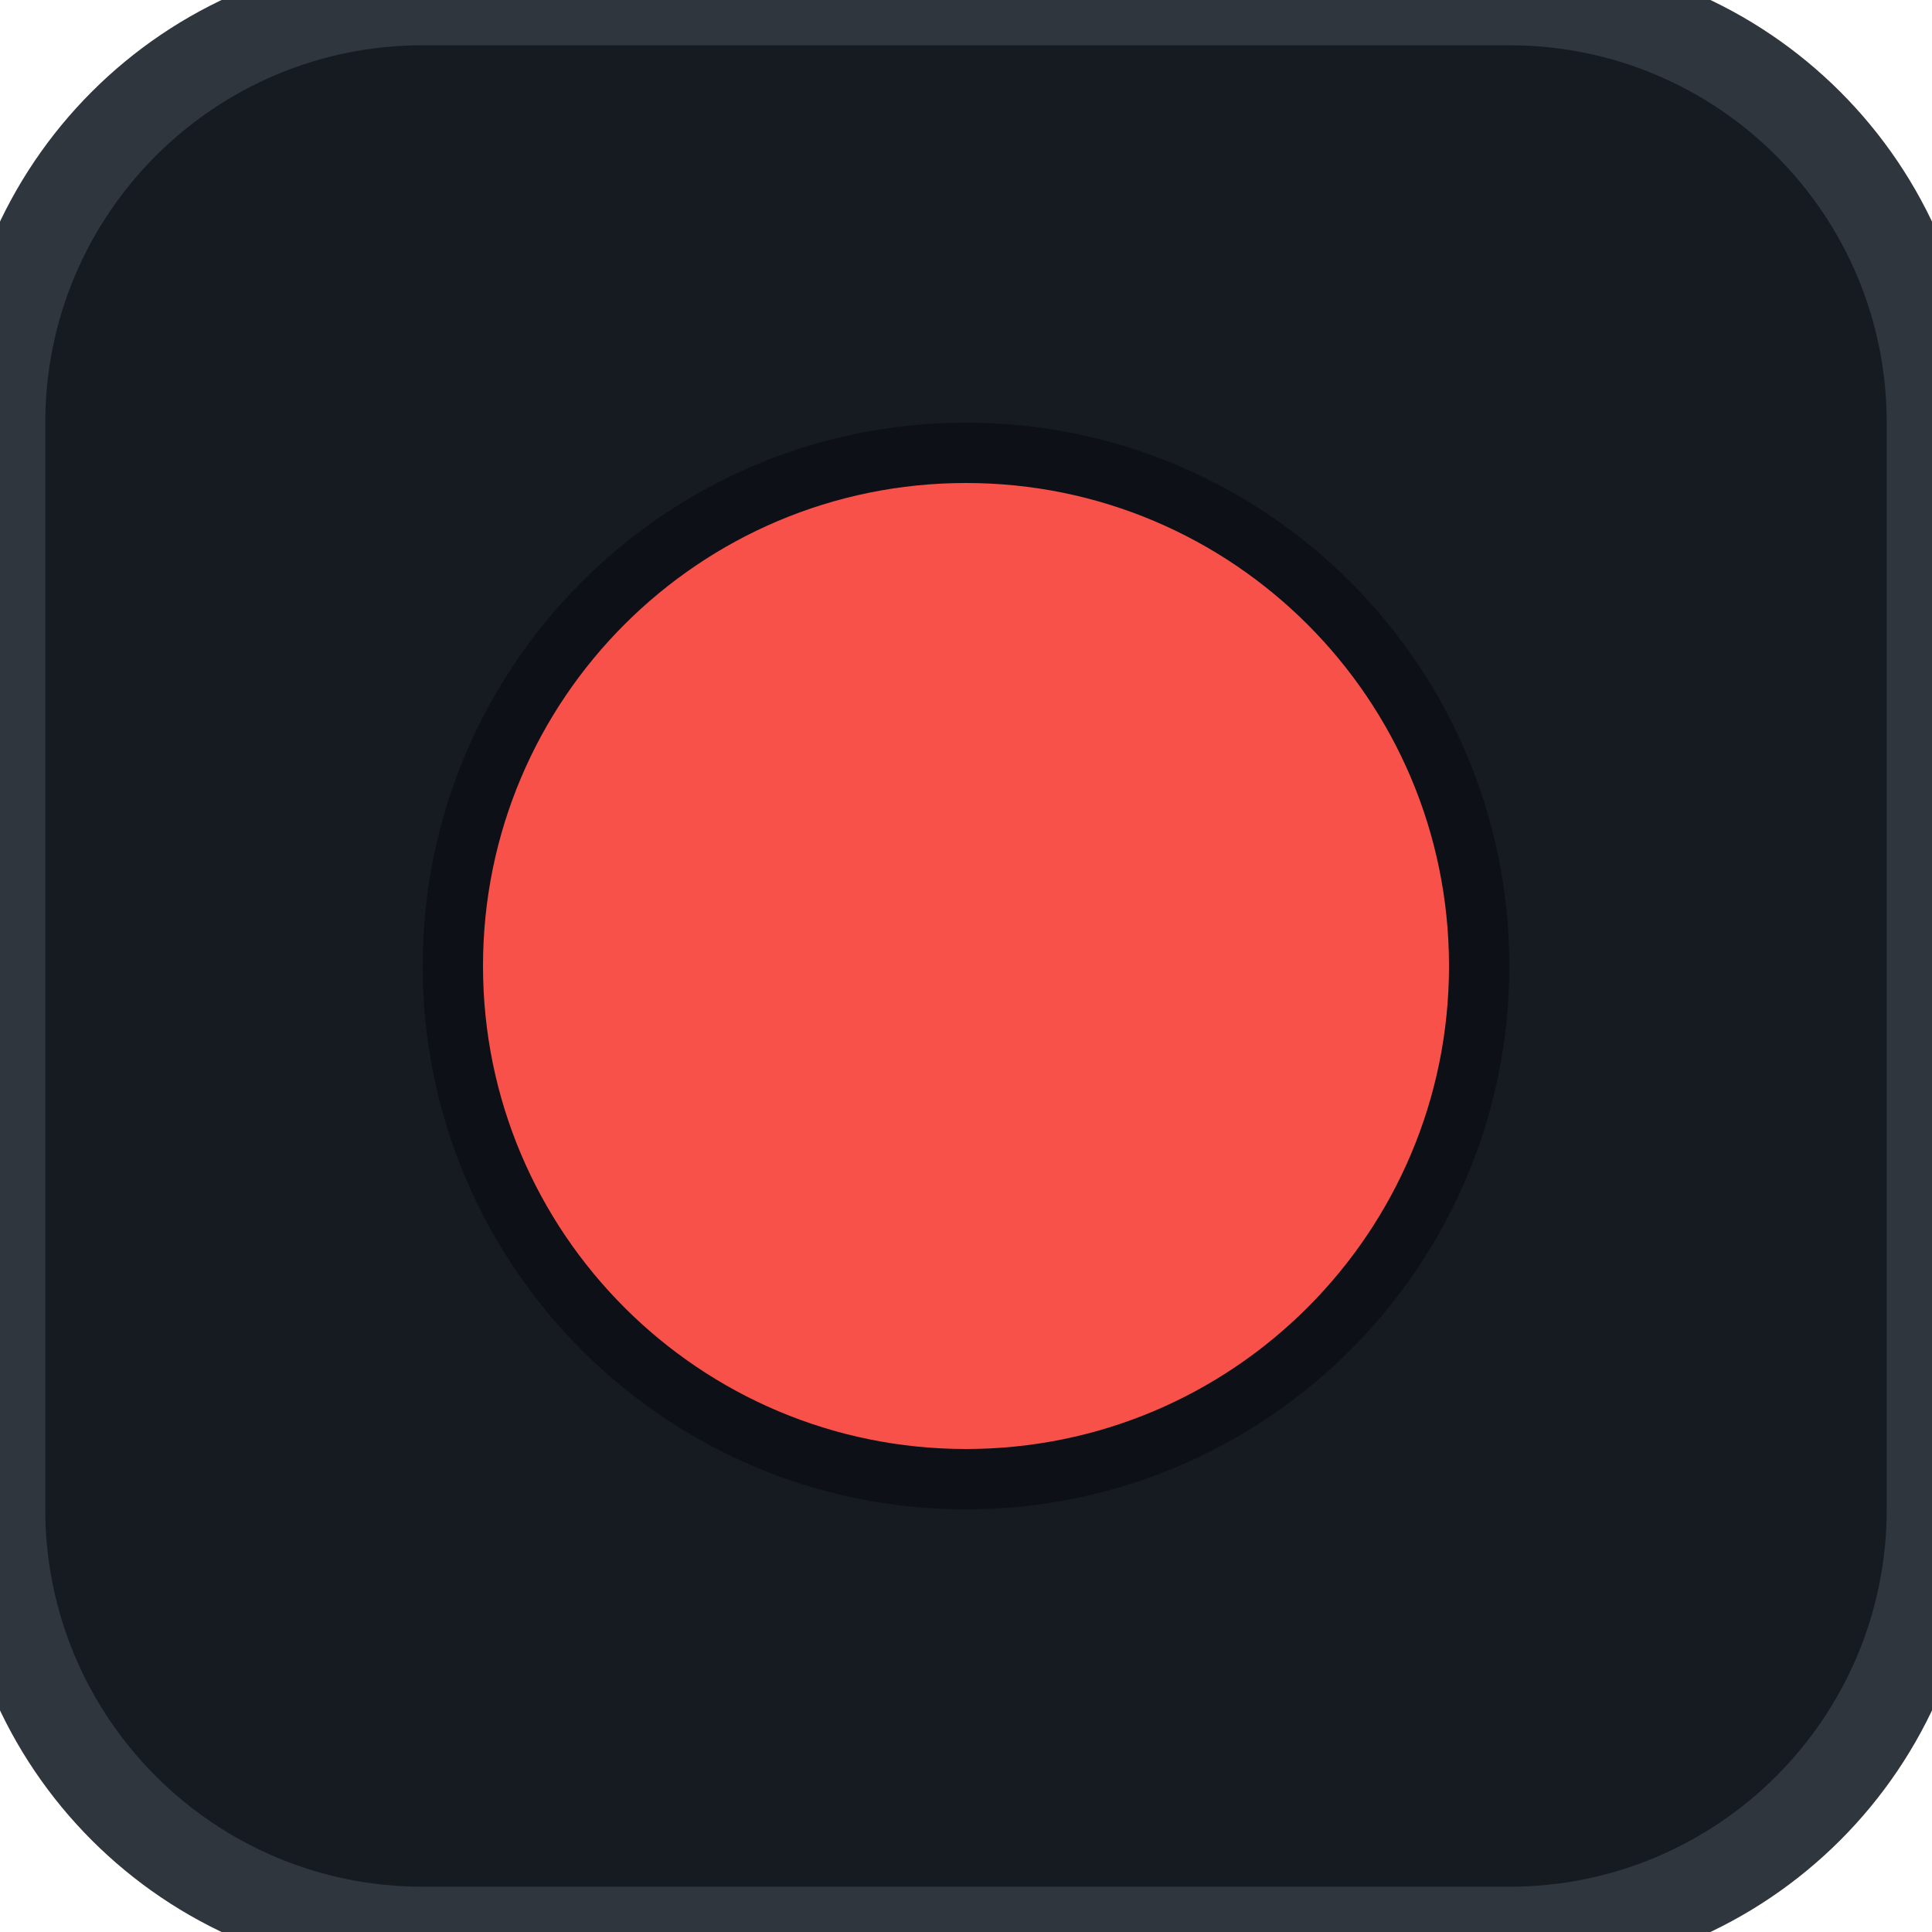
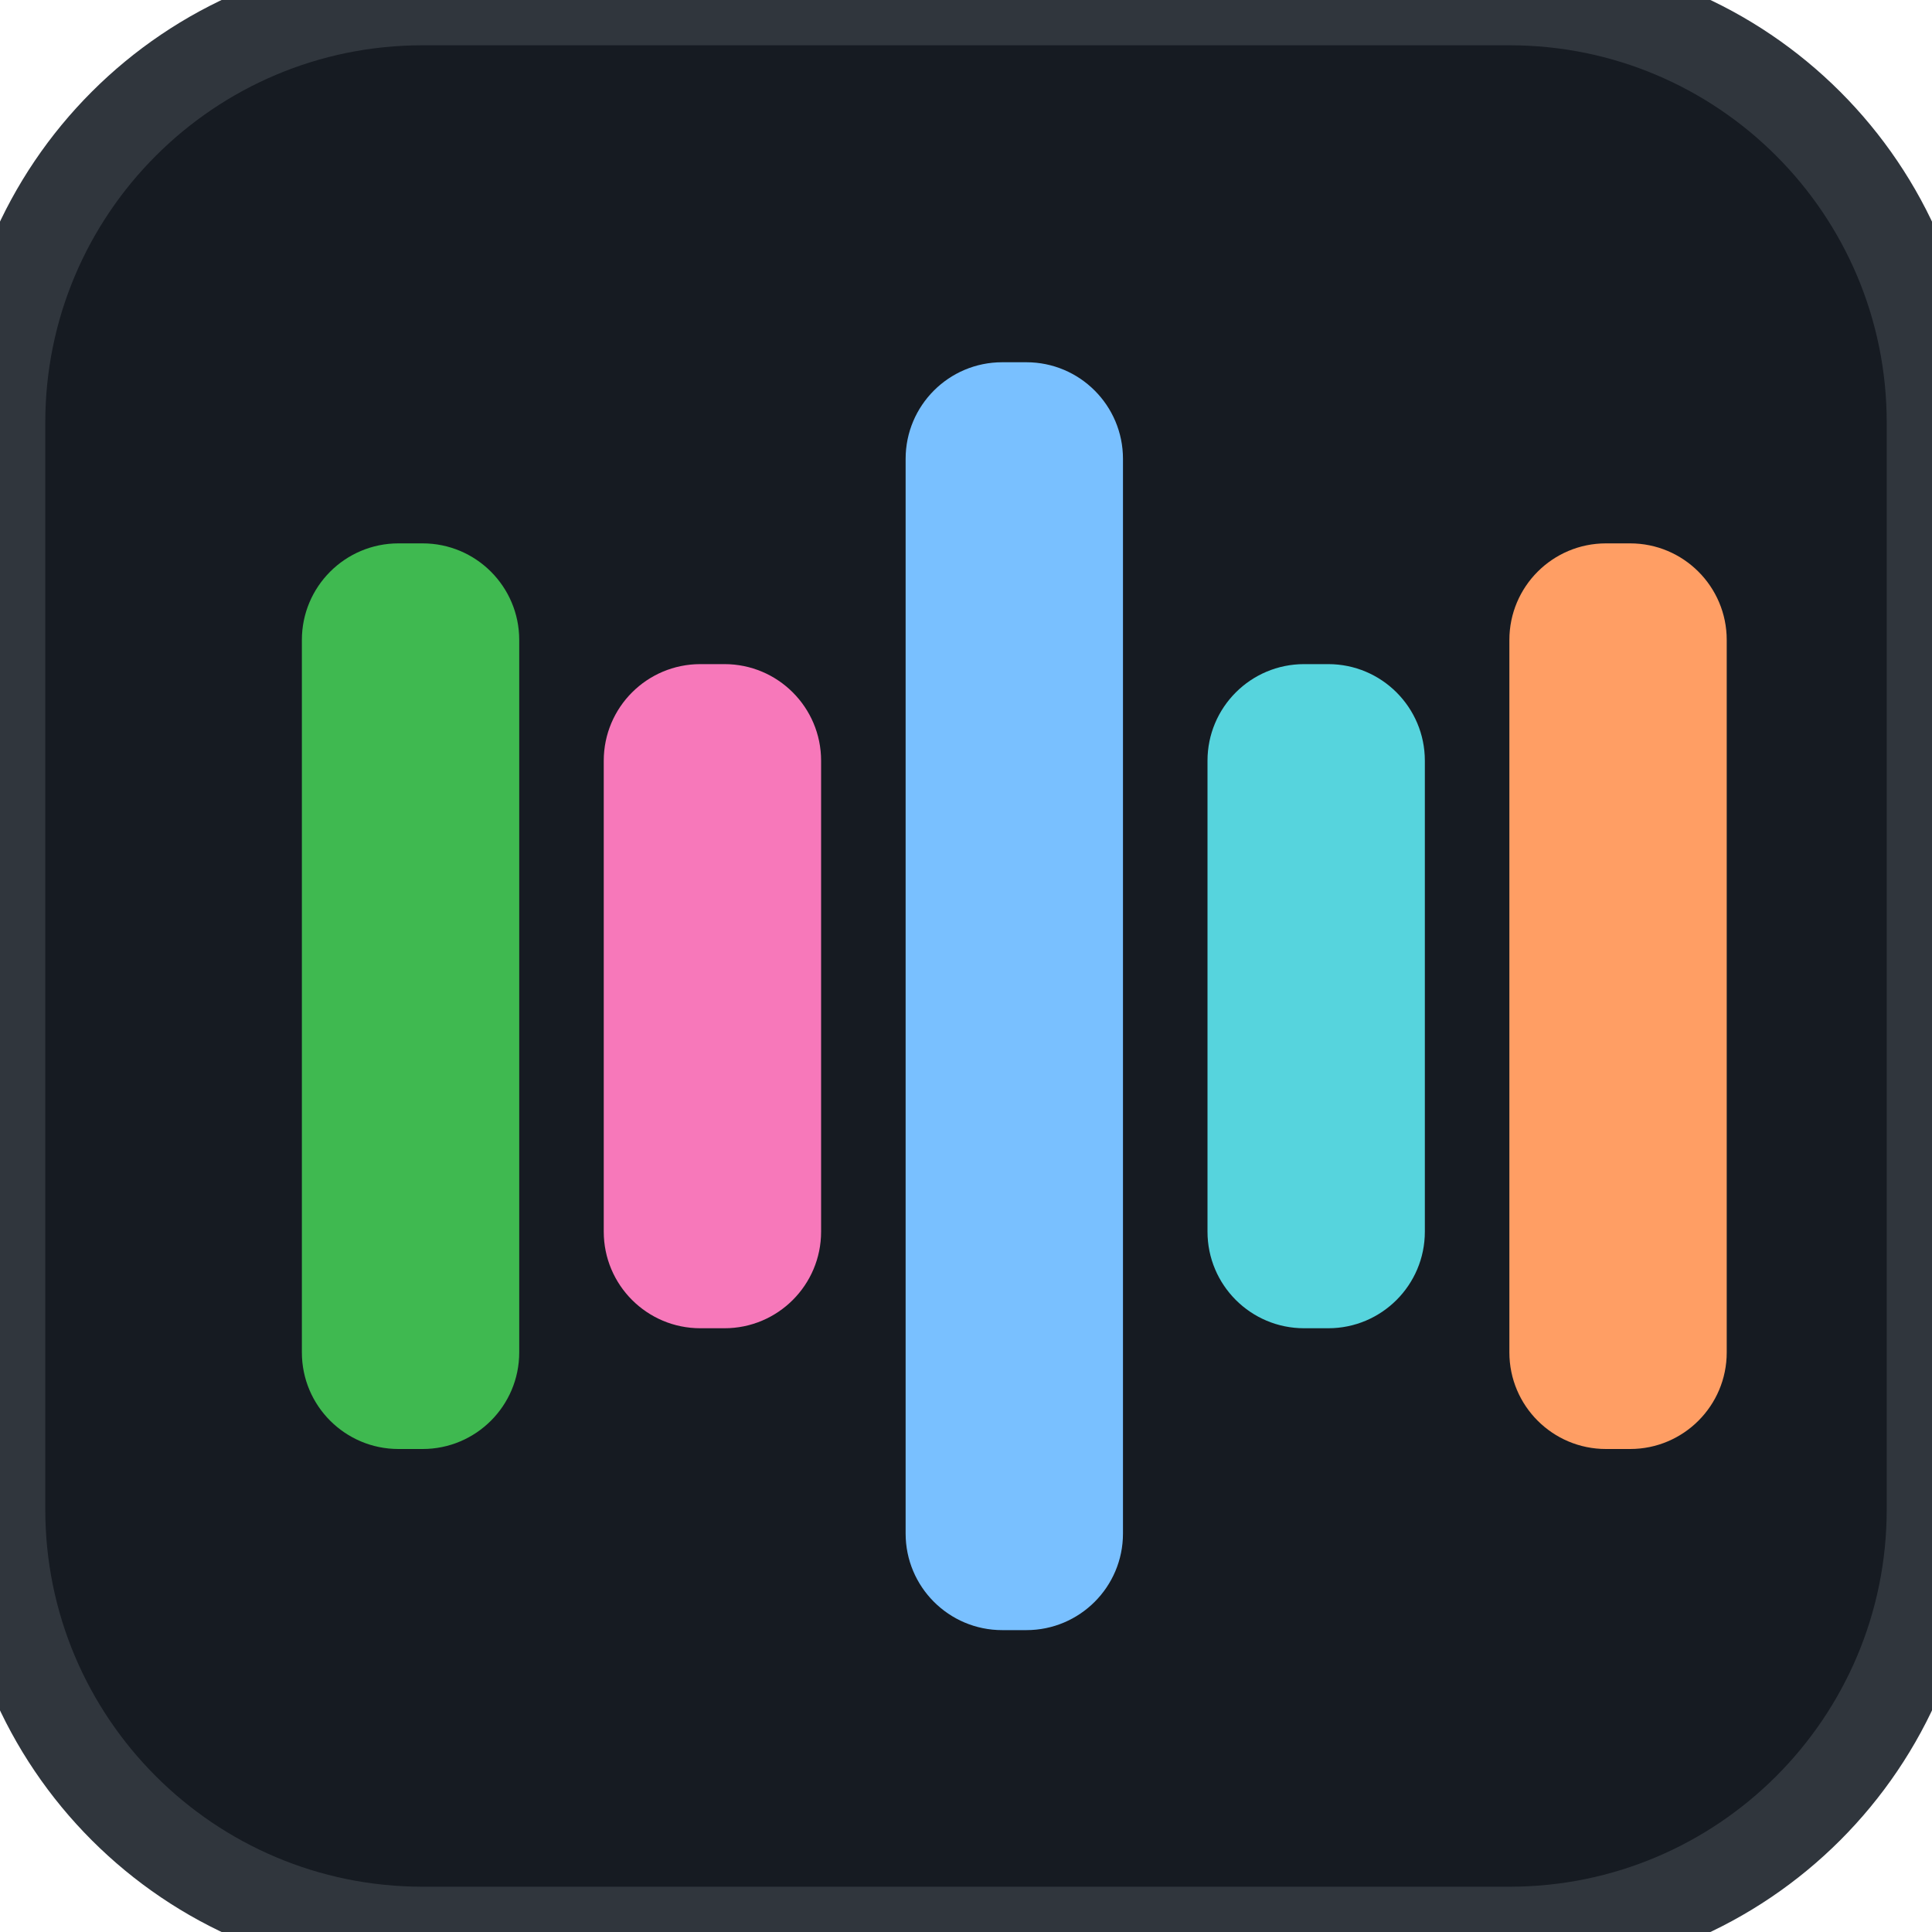
<svg xmlns="http://www.w3.org/2000/svg" viewBox="0 0 32 32">
  <rect width="32" height="32" rx="7" fill="#161b22" />
  <rect width="32" height="32" rx="7" fill="none" stroke="#30363d" stroke-width="1.5" />
-   <circle cx="16" cy="16" r="8.5" fill="#f85149" />
-   <circle cx="16" cy="16" r="8.5" fill="none" stroke="#0d1117" stroke-width="1" />
+   <rect x="5" y="9" width="3.6" height="15" rx="1.6" fill="#3fb950" />
+   <rect x="10" y="11" width="3.6" height="11" rx="1.6" fill="#f778ba" />
+   <rect x="15" y="6" width="3.6" height="21" rx="1.6" fill="#79c0ff" />
+   <rect x="20" y="11" width="3.6" height="11" rx="1.6" fill="#56d4dd" />
+   <rect x="25" y="9" width="3.6" height="15" rx="1.6" fill="#ff9e64" />
</svg>
